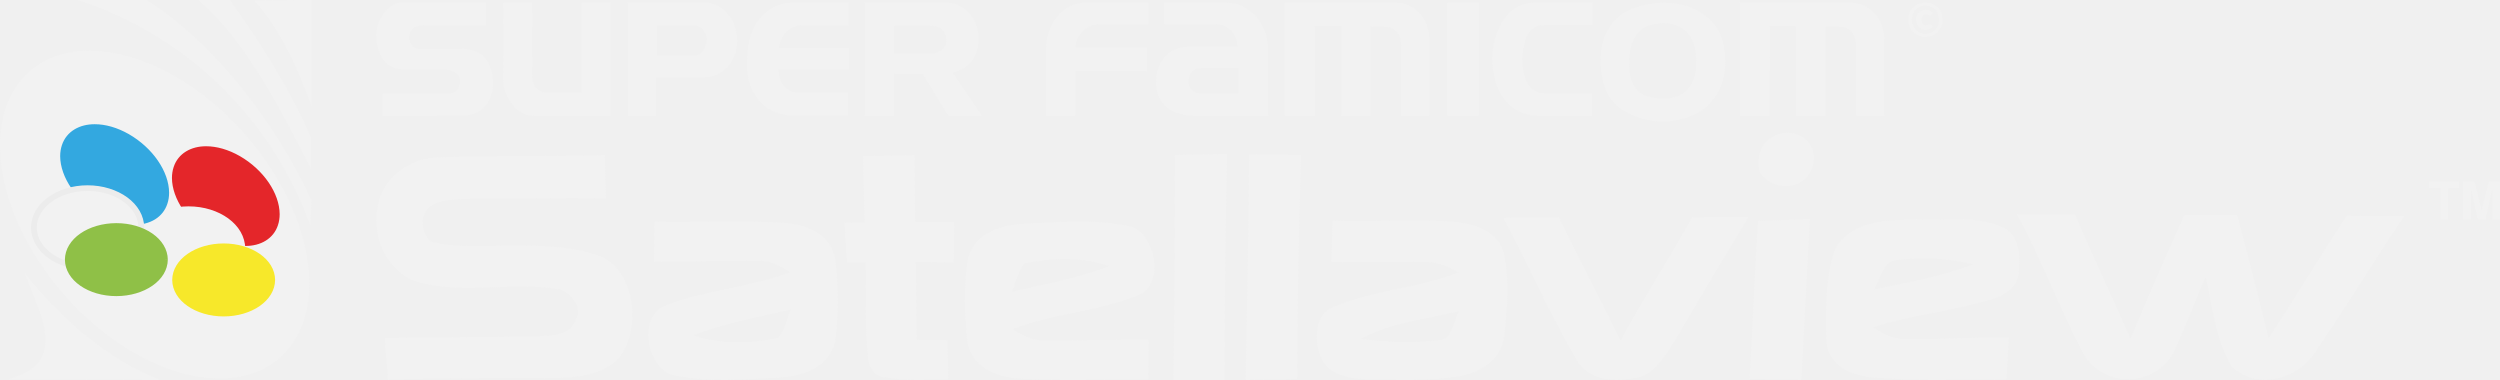
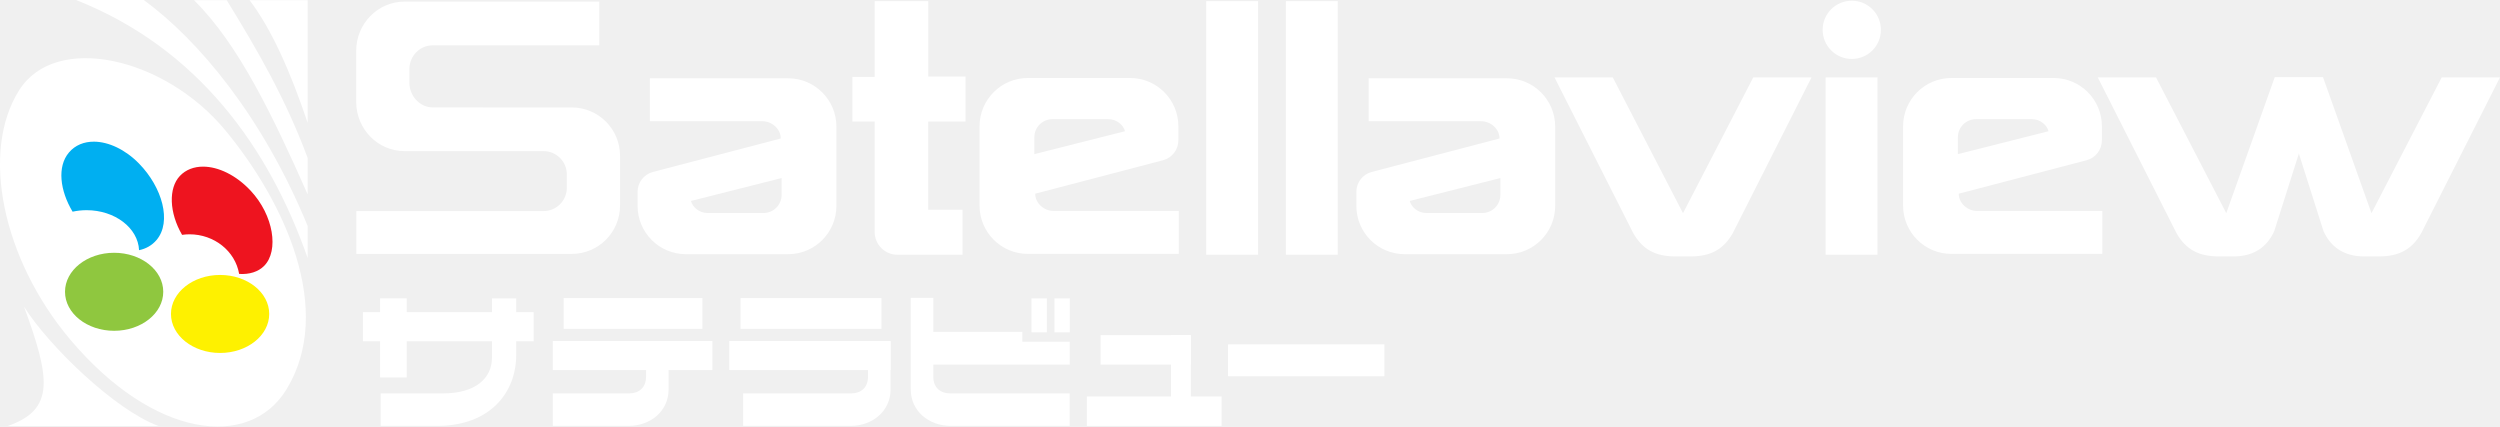
- <svg xmlns="http://www.w3.org/2000/svg" viewBox="0 0 186.826 28.385" version="1.1" id="svg36">
-   <defs id="defs40" />
-   <g id="g4" style="fill:#f2f2f2">
-     <path d="m 64.497,11.663 c 1.282,-0.014 2.564,-0.038 3.847,-0.066 0.008,1.661 0.032,3.322 0.044,4.987 0.973,-0.005 1.945,-0.009 2.922,-0.005 -0.012,1.008 -0.024,2.02 -0.032,3.028 -0.945,-0.005 -1.889,-0.014 -2.834,-0.033 0.016,1.945 0.044,3.885 0.06,5.825 l 2.299,0.028 c 0.02,0.984 0.04,1.968 0.064,2.953 -1.612,-0.038 -3.244,0.114 -4.843,-0.199 -0.639,-0.071 -1.146,-0.729 -1.154,-1.486 -0.265,-2.347 -0.145,-4.722 -0.177,-7.084 -0.47,0.005 -0.937,0.009 -1.403,0.019 -0.056,-0.994 -0.121,-1.987 -0.185,-2.981 0.502,-0.005 1.009,-0.014 1.511,-0.019 a 304.578,304.578 0 0 1 -0.119,-4.967 z m 23.309,-0.086 c 1.298,-0.024 2.593,-0.057 3.895,-0.066 A 839.678,839.678 0 0 0 91.508,28.385 541.233,541.233 0 0 0 87.685,28.38 c 0.105,-5.598 0.105,-11.2 0.121,-16.803 z m 5.539,-0.047 c 1.294,0.009 2.589,0.028 3.887,0.052 a 540.326,540.326 0 0 0 -0.285,16.746 c -1.286,0.024 -2.572,0.033 -3.859,0.057 0.088,-5.617 0.233,-11.234 0.257,-16.855 z m 39.185,-1.333 c 1.158,-0.724 3.155,-0.028 3.019,1.784 -0.229,2.224 -2.91,2.484 -3.995,0.979 -0.41,-1.079 0.056,-2.332 0.976,-2.763 z M 28.217,15.523 c 0.374,-2.461 2.597,-3.719 4.546,-3.762 4.144,-0.151 8.292,-0.062 12.436,-0.166 0.024,1.079 0.056,2.158 0.08,3.241 -3.364,-0.066 -6.729,0.028 -10.097,0.009 -0.9,0.085 -2.667,-0.057 -3.302,0.875 -0.405,0.54 -0.46,1.562 0.299,2.319 2.652,0.885 8.405,-0.388 12.456,1.032 2.81,0.866 3.489,5.735 1.419,7.893 -1.27,1.117 -2.946,1.226 -4.474,1.282 -4.192,0.047 -8.389,-0.038 -12.585,0.137 -0.084,-1.046 -0.161,-2.091 -0.249,-3.132 3.871,-0.038 7.741,-0.057 11.612,-0.123 0.953,-0.085 2.263,-0.033 2.693,-1.282 0.506,-0.918 -0.43,-1.907 -1.113,-2.196 -3.517,-0.677 -7.159,0.402 -10.652,-0.563 -2.08,-0.543 -3.567,-3.075 -3.069,-5.564 z m 71.362,0.965 c 3.099,0.123 6.206,-0.17 9.297,0.099 1.375,0.189 3.139,0.667 3.553,2.475 0.354,1.945 0.221,3.979 -0.004,5.934 -0.173,1.926 -1.865,2.858 -3.304,3.114 -2.267,0.374 -4.562,0.265 -6.841,0.246 -1.19,-0.066 -2.597,-0.147 -3.404,-1.325 -0.699,-1.273 -0.744,-3.421 0.667,-4.041 3.051,-1.334 6.383,-1.424 9.47,-2.636 -0.732,-0.364 -1.479,-0.771 -2.291,-0.767 -2.408,-0.071 -4.819,0.043 -7.227,-0.005 l 0.084,-3.094 m 2.13,8.839 c 1.929,0.237 3.891,0.355 5.824,0.095 0.989,-0.014 1.065,-1.438 1.515,-2.181 -2.455,0.629 -5.032,0.823 -7.339,2.086 z m 10.636,-9.051 c 1.383,-0.024 2.765,-0.038 4.148,-0.038 1.503,3.095 3.103,6.123 4.61,9.218 1.692,-3.147 3.626,-6.095 5.346,-9.218 1.399,0 2.802,-0.009 4.204,-0.019 a 743.423,743.423 0 0 0 -5.326,8.957 c -0.78,1.235 -1.588,2.759 -2.982,3.043 -1.58,0.312 -3.618,0.35 -4.598,-1.438 -1.958,-3.383 -3.549,-7.041 -5.402,-10.505 z m 19.032,0.236 c 1.29,-0.052 2.581,-0.099 3.875,-0.147 -0.221,4.003 -0.414,8.011 -0.631,12.019 a 560.334,560.334 0 0 0 -3.875,-0.062 c 0.233,-3.936 0.37,-7.877 0.631,-11.81 z m 5.784,2.037 c 1.399,-2.21 4.044,-2.087 6.146,-2.153 2.179,0.147 4.514,-0.383 6.564,0.7 1.085,0.601 1.113,2.205 0.977,3.407 -0.165,1.103 -1.15,1.59 -1.961,1.855 -2.946,0.885 -5.997,1.164 -8.931,2.101 0.784,0.497 1.624,0.927 2.536,0.88 2.54,0.033 5.085,-0.17 7.629,-0.109 -0.06,1.05 -0.117,2.101 -0.173,3.151 -3.429,-0.071 -6.869,0.147 -10.286,-0.203 -1.351,-0.17 -3.139,-0.913 -3.187,-2.811 -0.038,-2.271 -0.086,-4.694 0.686,-6.818 m 2.898,3.066 c 2.48,-0.502 4.988,-0.932 7.388,-1.864 -1.869,-0.44 -3.798,-0.568 -5.692,-0.312 -1.013,0.014 -1.222,1.391 -1.696,2.176 z m 10.667,-5.601 c 1.447,0.009 2.894,0.014 4.345,0.009 1.322,3.128 2.785,6.17 4.144,9.279 1.31,-3.104 2.633,-6.199 4.032,-9.246 1.314,0.028 2.633,0.038 3.951,0.028 0.8,3.057 1.596,6.118 2.331,9.199 1.994,-3.019 3.847,-6.161 5.856,-9.161 1.427,0.009 2.858,0.024 4.289,0.024 -2.267,3.317 -4.341,6.809 -6.624,10.112 -1.407,2.172 -4.369,2.882 -6.238,1.173 -1.262,-1.916 -1.419,-4.472 -1.998,-6.724 -0.736,1.694 -1.371,3.445 -2.15,5.11 -1.21,3.256 -5.76,3.374 -7.159,0.26 -1.712,-3.277 -2.986,-6.84 -4.779,-10.063 z m -78.411,3.351 c 0.547,-2.082 2.649,-2.546 4.253,-2.655 2.552,-0.095 5.145,-0.369 7.669,0.161 2.05,0.251 2.942,4.363 0.796,5.214 -3.043,1.211 -6.311,1.344 -9.369,2.513 0.768,0.483 1.592,0.909 2.484,0.852 2.564,0.009 5.129,-0.076 7.693,-0.071 -0.012,0.998 -0.02,1.997 -0.028,2.995 -3.195,-0.052 -6.391,0.095 -9.582,-0.071 -1.527,-0.104 -3.481,-0.658 -3.923,-2.655 -0.254,-2.072 -0.286,-4.216 0.007,-6.283 m 4.273,0.312 c -0.523,0.544 -0.659,1.41 -0.957,2.125 2.436,-0.573 4.908,-1.008 7.275,-1.916 C 80.86,19.18 78.67,19.279 76.588,19.677 Z m -14.186,5.897 c -0.547,2.082 -2.649,2.546 -4.253,2.655 -2.552,0.095 -5.145,0.369 -7.669,-0.161 -2.05,-0.251 -2.942,-4.363 -0.796,-5.214 3.043,-1.211 6.311,-1.344 9.369,-2.513 -0.768,-0.483 -1.592,-0.909 -2.484,-0.852 -2.564,-0.009 -5.129,0.076 -7.693,0.071 0.012,-0.998 0.02,-1.997 0.028,-2.995 3.195,0.052 6.391,-0.095 9.582,0.071 1.527,0.104 3.481,0.658 3.923,2.655 0.254,2.072 0.286,4.216 -0.007,6.283 m -4.273,-0.312 c 0.523,-0.544 0.659,-1.41 0.957,-2.125 -2.436,0.573 -4.908,1.008 -7.275,1.916 2.045,0.706 4.236,0.607 6.318,0.209 z M 183.778,14.059 h -0.823 v 2.333 h -0.58 v -2.333 h -0.853 v -0.483 h 2.256 z m 3.048,2.333 h -0.58 v -2.287 l -0.502,2.287 h -0.58 l -0.503,-2.276 v 2.276 h -0.58 v -2.816 h 0.848 l 0.523,2.156 0.529,-2.156 h 0.843 v 2.816 z" id="path2" style="fill:#f2f2f2" />
+ <svg xmlns="http://www.w3.org/2000/svg" height="141.809mm" viewBox="0 0 166.235 28.362" width="831.173mm">
+   <g fill="#fff" transform="matrix(.077044 0 0 .077044 42.64041 -4.958493)">
+     <g transform="translate(0 44.45)">
+       <path d="m-240.242 289.327h147.373v25.135h-147.373z" />
+       <path d="m-225.425 277.421h23.019v68.262h-23.019z" />
+       <path d="m-128.852 328.485v-51.065h20.902v48.948c0 32.198-22.419 61.119-68.263 61.119h-48.683v-28.046h53.71c28.219 0 42.333-13.034 42.333-30.956z" />
+     </g>
+     <g>
+       <path d="m4.116 380.177v9.311c0 9.484-6.186 14.403-14.593 14.403h-65.87v28.046h65.309c19.233 0 34.611-12.996 34.611-31.367v-26.567" />
+       <path d="m-66.978 321.619h119.737v26.567h-119.737z" />
+       <path d="m-76.332 358.662h137.697v25.07h-137.697z" />
+     </g>
+     <g>
+       <path d="m195.695 380.177v9.311c0 9.484-6.186 14.403-14.593 14.403h-93.185v28.046h92.624c19.233 0 34.611-12.996 34.611-31.367v-41.908" />
+       <path d="m75.958 358.662h139.194v25.07h-139.194z" />
+       <path d="m85.687 321.619h121.608v26.567h-121.608z" />
+     </g>
+     <g>
+       <path d="m-328.895 350.804h87.837v25.07h-87.837z" transform="scale(-1 1)" />
+       <path d="m252.049 321.437v68.052c0 9.484 6.186 14.403 14.593 14.403h103.103v28.046h-102.542c-19.233 0-34.611-12.996-34.611-31.367v-79.139" />
+       <path d="m-369.797 359.271h128.739v19.778h-128.739z" transform="scale(-1 1)" />
+       <path d="m336.76 321.883h13.283v29.279h-13.283z" />
+       <path d="m356.591 321.883h13.283v29.279h-13.283z" />
+     </g>
+     <g>
+       <path d="m384.562 406.538h116.295v25.4h-116.295z" />
+       <path d="m396.407 353.621h77.93v25.4h-77.93z" />
+       <path d="m457.2 353.621h17.137v65.352h-17.137z" />
+     </g>
+     <path d="m506.413 361.558h134.938v27.517h-134.938z" />
  </g>
-   <path d="M23.194 16.863C20.261 8.755 13.851 2.625 5.828 0h5.136c5.403 3.431 9.996 9.834 12.315 14.998l-.085 1.865zM19.019.04c1.912 2.145 3.246 5.071 4.259 7.881V0l-4.259.04zM14.803 0h2.381c2.219 3.08 4.594 6.824 6.053 10.288v2.328C21.038 8.286 18.311 2.94 14.803 0zM.61 28.344c4.604-1.231 2.392-4.769 1.253-7.921 2.527 3.254 6.214 6.493 10.103 7.962L.61 28.344z" fill="#1b1b1b" id="path6" style="fill:#f2f2f2" />
-   <path d="M17.607 9.275c5.437 5.637 7.14 13.238 3.798 16.973-3.339 3.737-10.457 2.195-15.896-3.442C.072 17.167-1.63 9.568 1.711 5.831c3.34-3.735 10.457-2.195 15.896 3.444z" fill="#1b1b1b" id="path8" style="fill:#f2f2f2" />
-   <path d="M20.545 16.759c-.513 1.539-2.573 1.845-4.6.683-2.027-1.163-3.251-3.353-2.738-4.891s2.573-1.845 4.6-.683 3.251 3.351 2.738 4.89" fill="#e4262a" id="path10" />
-   <path d="M20.319 16.687c-.271.8-.988 1.22-1.978 1.227-.681 0-1.478-.215-2.275-.673-1.654-.943-2.746-2.62-2.738-3.939 0-.24.034-.468.105-.678.271-.801.988-1.22 1.977-1.228.681 0 1.478.215 2.276.673 1.654.942 2.746 2.618 2.737 3.937 0 .24-.035.467-.105.679l.453.144c.087-.263.128-.54.128-.823-.008-1.556-1.198-3.316-2.973-4.339-.861-.493-1.734-.736-2.517-.737-1.126-.007-2.095.531-2.43 1.549-.088.262-.129.54-.129.823.008 1.557 1.198 3.316 2.973 4.341.86.493 1.733.736 2.516.737 1.126.007 2.095-.531 2.431-1.549l-.451-.144z" fill="#e4262a" id="path12" />
-   <path d="M18.111 18.58c0 1.629-1.796 2.949-4.014 2.949s-4.014-1.319-4.014-2.948c-.002-1.629 1.796-2.949 4.012-2.949 2.218-.002 4.016 1.319 4.016 2.948" fill="#1b1b1b" id="path14" style="fill:#f2f2f2" />
-   <path d="M17.894 18.58c0 .735-.404 1.411-1.089 1.916-.684.503-1.644.822-2.708.822-1.065 0-2.025-.318-2.709-.821-.685-.504-1.089-1.18-1.089-1.915 0-.736.404-1.412 1.089-1.917.684-.503 1.643-.821 2.707-.821 1.066 0 2.026.318 2.71.821.685.504 1.089 1.18 1.089 1.915h.433c-.014-1.795-1.936-3.156-4.232-3.159-2.292.003-4.214 1.363-4.228 3.161.014 1.796 1.936 3.156 4.23 3.159 2.295-.003 4.216-1.365 4.23-3.161h-.433z" fill="#1b1b1b" id="path16" style="fill:#f2f2f2" />
-   <path d="M20.367 20.919c0 1.403-1.635 2.541-3.652 2.541-2.019 0-3.654-1.138-3.654-2.539 0-1.403 1.635-2.541 3.652-2.541s3.654 1.136 3.654 2.539" fill="#f7e82a" id="path18" />
-   <path d="M20.176 20.919c0 .627-.364 1.208-.989 1.644-.623.434-1.5.71-2.471.71-.973 0-1.85-.275-2.473-.709-.625-.436-.989-1.016-.989-1.642 0-.627.364-1.208.989-1.644.623-.434 1.5-.71 2.472-.71s1.849.275 2.473.709c.623.435.988 1.015.988 1.642h.383c-.016-1.561-1.767-2.725-3.846-2.726-2.079.001-3.828 1.167-3.844 2.728.016 1.559 1.765 2.725 3.846 2.726 2.079-.001 3.828-1.167 3.844-2.728h-.383z" fill="#f7e82a" id="path20" />
-   <path d="M12.278 15.158c-.519 1.552-2.602 1.859-4.652.689-2.049-1.171-3.289-3.378-2.77-4.928.519-1.552 2.602-1.861 4.652-.691 2.049 1.171 3.291 3.378 2.77 4.93" fill="#33a8e0" id="path22" />
-   <path d="M12.05 15.085c-.274.807-.999 1.23-2 1.237-.689 0-1.496-.217-2.303-.678-1.673-.949-2.777-2.641-2.769-3.969 0-.241.035-.47.106-.682.274-.808 1-1.231 2.001-1.239.689 0 1.494.217 2.301.678 1.672.949 2.778 2.64 2.769 3.968a2.14 2.14 0 0 1-.105.685l.457.146c.089-.265.13-.545.13-.831-.008-1.57-1.214-3.344-3.008-4.375-.87-.497-1.752-.742-2.544-.742-1.139-.007-2.119.535-2.458 1.563-.089.264-.13.544-.13.829.008 1.569 1.213 3.344 3.007 4.375.871.497 1.754.742 2.545.743 1.138.007 2.118-.535 2.457-1.561l-.456-.147z" fill="#33a8e0" id="path24" />
-   <path d="M10.561 17.008c0 1.629-1.796 2.949-4.014 2.949s-4.014-1.321-4.014-2.949c-.002-1.629 1.796-2.949 4.012-2.949 2.218 0 4.016 1.319 4.016 2.948" fill="#1b1b1b" id="path26" style="fill:#f2f2f2" />
-   <path d="M10.344 17.008c0 .735-.404 1.411-1.089 1.916-.684.503-1.644.822-2.708.822-1.065 0-2.025-.318-2.709-.822-.685-.505-1.089-1.181-1.089-1.916 0-.736.404-1.412 1.089-1.917.684-.503 1.643-.821 2.707-.821 1.065 0 2.025.318 2.709.821.685.505 1.09 1.18 1.09 1.915h.433c-.014-1.797-1.938-3.156-4.232-3.159-2.292.003-4.214 1.363-4.228 3.161.014 1.796 1.935 3.158 4.23 3.161 2.295-.003 4.216-1.365 4.23-3.161h-.433z" fill="#1b1b1b" id="path28" style="fill:#ececec" />
-   <path d="M12.348 19.404c0 1.401-1.635 2.539-3.654 2.539-2.017 0-3.652-1.136-3.652-2.539-.002-1.403 1.633-2.539 3.652-2.541 2.017 0 3.652 1.138 3.654 2.539" fill="#8fc047" id="path30" />
-   <path d="M12.156 19.404c0 .626-.364 1.207-.989 1.642-.624.434-1.501.71-2.473.709-.972 0-1.848-.275-2.472-.709-.625-.436-.989-1.016-.989-1.643 0-.628.364-1.208.989-1.644.623-.434 1.5-.709 2.472-.71.972 0 1.848.275 2.472.709.625.436.99 1.017.991 1.643h.383c-.018-1.559-1.766-2.725-3.846-2.726-2.08.003-3.828 1.166-3.844 2.728.016 1.561 1.765 2.725 3.844 2.726 2.081-.001 3.829-1.167 3.846-2.726h-.384v.001z" fill="#8fc047" id="path32" />
-   <path d="M98.255 8.655H96.02V.194h8.231c1.422 0 2.533 1.128 2.572 2.722v5.74h-2.111v-5.26c0-.782-.411-1.324-1.104-1.396-.38-.039-.765-.007-1.177-.007v6.662h-2.209V1.946h-1.967v6.709zm33.99 0h-2.235V.194h8.231c1.423 0 2.534 1.128 2.573 2.722v5.74h-2.111v-5.26c0-.782-.411-1.324-1.104-1.396-.38-.039-.765-.007-1.177-.007v6.662h-2.209V1.946h-1.967l-.001 6.709zm-61.05-3.227l2.188 3.227h-2.51L68.95 5.517h-2.138v3.138H64.61V.194h6.094c1.569.001 2.693 1.583 2.377 3.29-.174.943-.716 1.521-1.514 1.823-.111.042-.224.074-.372.121zM66.816 4h2.905c.152-.002.31-.076.454-.144.32-.153.541-.397.543-.822.001-.451-.146-.809-.534-.973a1.9 1.9 0 0 0-.689-.153h-2.679V4zm27.953 4.652h-5.613a3.984 3.984 0 0 1-1.246-.231c-1.035-.364-1.576-1.278-1.516-2.461.062-1.209.745-2.137 1.77-2.383.239-.057.488-.086.733-.088h3.581c.098 0-.098 0 0 0-.013-.923-.693-1.67-1.564-1.674h-3.916V.194h4.581c1.76 0 3.136 1.473 3.189 3.437v5.021h.001zm-2.219-3.57h-2.748c-.582 0-.978.39-.987.971-.008.565.373.938.965.939h2.769c.001.001.001-1.23.001-1.91zm-63.959 3.57V6.99h4.944c.457 0 .735-.254.833-.756.072-.37-.135-.748-.533-.914a1.574 1.574 0 0 0-.575-.12h-3.05c-1.244-.021-1.971-.849-2.083-2.322-.087-1.147.668-2.456 1.69-2.685h6.503v1.705h-.313c-1.451 0-2.902-.001-4.352.002-.137 0-.277.013-.411.04a.802.802 0 0 0-.657.675.986.986 0 0 0 .353.928.543.543 0 0 0 .329.105h3.286c.815.026 1.58.26 1.994 1.156.722 1.565.166 3.813-1.961 3.847l-5.997.001zM124.3.194c.844.031 1.665.139 2.433.535 1.068.551 1.866 1.418 2.093 2.732.285 1.656.024 3.203-1.161 4.385-.672.671-1.522.967-2.393 1.135-1.352.26-2.646.015-3.872-.677-1.147-.647-1.628-1.768-1.758-3.126-.065-.683-.052-1.367.138-2.031.449-1.563 1.491-2.364 2.853-2.707.544-.138.857-.225 1.667-.246zm2.461 4.423c-.007-.154-.012-.309-.02-.463-.064-1.155-.67-2.027-1.615-2.304-.554-.162-1.116-.144-1.67-.014-.804.188-1.33.74-1.56 1.618-.183.699-.183 1.42-.076 2.131.124.826.571 1.387 1.282 1.608a4.2 4.2 0 0 0 1.337.171c1.518-.041 2.358-1.055 2.322-2.747zm-63.342-1.03v1.607h-5.245c.014 1.015.654 1.737 1.52 1.738 1.125.002 3.686 0 3.686 0v1.714h-4.24c-2.108-.109-3.393-1.773-3.322-3.959.023-.72.066-1.43.305-2.109.518-1.47 1.711-2.385 3.116-2.385h4.182v1.712s-2.862-.01-3.553-.007c-.842.005-1.543.707-1.654 1.688l5.205.001zM43.475 6.925V.194h2.155v8.459l-5.673.003c-.701.003-1.265-.301-1.704-.896-.417-.565-.673-1.177-.655-1.958.041-1.689.012-5.607.012-5.607h2.162l-.009 5.407c-.015.794.378 1.258 1.034 1.324l2.678-.001zm5.551-1.129v2.858h-2.102V.195h5.738c1.015-.031 2.035.817 2.337 2.074.441 1.837-.704 3.518-2.413 3.526-1.086.005-2.172.001-3.258.001h-.302zm.071-1.647h2.909c.117-.002.246-.085.348-.162.318-.24.539-.896.437-1.255-.16-.561-.48-.831-1.008-.834h-2.686v2.251zM85.804.194v1.622h-3.689c-.626.02-1.162.351-1.528.928-.125.198-.202.447-.219.786h5.343v1.791h-5.363v3.335h-2.179V3.655c0-1.809 1.225-3.401 2.845-3.46l4.79-.001zm33.169 6.801v1.66h-3.987c-1.652 0-2.909-1.087-3.311-2.887-.313-1.404-.169-2.824.541-4.047.591-1.018 1.456-1.524 2.545-1.527h4.254v1.673h-3.612c-.708 0-1.165.367-1.4 1.116-.274.873-.321 1.847-.065 2.741.237.828.803 1.271 1.577 1.271h3.458zM108.167.194h2.332v8.467h-2.332zm34.446 1.276c0-.799.59-1.276 1.275-1.276.684 0 1.274.48 1.274 1.276 0 .8-.59 1.292-1.274 1.292-.685 0-1.275-.492-1.275-1.292zm2.285 0c0-.634-.441-1.042-1.011-1.042-.57 0-1.012.408-1.012 1.042 0 .635.441 1.057 1.012 1.057.57 0 1.011-.422 1.011-1.057zm-1.712.006c0-.455.357-.745.746-.745.239 0 .39.104.514.228l-.213.238c-.082-.085-.159-.134-.264-.134-.244 0-.374.183-.374.412 0 .262.137.427.353.427.13 0 .213-.054.311-.131l.183.263a.79.79 0 0 1-.509.201c-.432.001-.747-.29-.747-.759z" fill="#1b1b1b" id="path34" style="fill:#f2f2f2" />
+   <g fill="#fff" transform="matrix(.4306121 0 0 .4306121 102.2259 -78.22731)">
+     <path d="m-149.112 198.256c4.12 0 7.459 3.34 7.459 7.459v7.701c0 4.12-3.34 7.459-7.459 7.459h-33.262v-6.615h28.911c1.985 0 3.594-1.609 3.594-3.594v-2.071c0-1.985-1.609-3.594-3.594-3.594l-9.355-.001h-12.118c-4.119 0-7.459-3.408-7.459-7.613v-7.86c-0-4.204 3.339-7.613 7.459-7.613h30.08v6.751h-25.729c-1.985 0-3.594 1.642-3.594 3.668v2.114c0 2.026 1.609 3.806 3.594 3.807l7.967.001z" />
+     <path d="m-137.042 193.755v6.63h17.376c1.483 0 2.83 1.197 2.83 2.666l-19.752 5.17c-1.388.372-2.354 1.63-2.354 3.068v2.169c0 4.12 3.339 7.459 7.459 7.459l15.784-.001c4.118-0 7.458-3.339 7.458-7.459v-12.244c0-4.12-3.339-7.459-7.459-7.459zm20.339 15.403v2.602c0 1.547-1.254 2.8-2.8 2.8h-8.619c-1.335 0-2.331-.927-2.582-1.863z" />
+     <path d="m-94.063 200.427h5.758v-6.945h-5.755v-11.642h-8.272v11.708h-3.436v6.879h3.436v17.063c-0 1.94 1.572 3.512 3.512 3.512h10.051v-6.949l-5.295-.004z" />
+     <path d="m-55.372 220.87v-6.63h-19.34c-1.483 0-2.83-1.197-2.83-2.666l19.752-5.17c1.388-.372 2.354-1.63 2.354-3.068v-2.169c0-4.12-3.339-7.459-7.459-7.459l-15.784.001c-4.118 0-7.458 3.339-7.458 7.459v12.244c0 4.12 3.339 7.459 7.459 7.459zm-22.304-15.403v-2.602c0-1.547 1.254-2.8 2.8-2.8h8.619c1.335 0 2.331.927 2.582 1.863z" />
+     <path d="m-51.135 181.84h8.008v39.162h-8.008z" />
+     <path d="m-38.832 181.84h8.008v39.162h-8.008z" />
+     <path d="m-26.05 193.755v6.63h17.376c1.483 0 2.83 1.197 2.83 2.666l-19.752 5.17c-1.388.372-2.354 1.63-2.354 3.068v2.169c0 4.12 3.339 7.459 7.459 7.459l15.784-.001c4.118-0 7.458-3.339 7.458-7.459v-12.244c0-4.12-3.339-7.459-7.459-7.459zm20.339 15.403v2.602c0 1.547-1.254 2.8-2.8 2.8h-8.619c-1.335 0-2.331-.927-2.582-1.863z" />
+     <path d="m21.365 221.263c-3.187 0-5.123-1.104-6.548-3.572l-12.171-24.077h8.996l10.848 20.968 10.848-20.968h8.996l-12.171 24.077c-1.425 2.468-3.361 3.572-6.548 3.572h-1.124z" />
+     <path d="m44.512 193.614h8.008v27.388h-8.008z" />
+     <circle cx="48.551" cy="186.272" r="4.498" />
+     <path d="m87.238 220.87v-6.63h-19.34c-1.483 0-2.83-1.197-2.83-2.666l19.752-5.17c1.388-.372 2.354-1.63 2.354-3.068v-2.169c0-4.12-3.339-7.459-7.459-7.459l-15.784.001c-4.118 0-7.458 3.339-7.458 7.459v12.244c0 4.12 3.339 7.459 7.459 7.459zm-22.304-15.403v-2.602c0-1.547 1.254-2.8 2.8-2.8h8.619c1.335 0 2.331.927 2.582 1.863z" />
+     <g transform="translate(.280633 44.45)">
+       <path d="m104.973 176.813c-3.187 0-5.123-1.104-6.548-3.572l-12.171-24.077h8.996l10.848 20.968 7.474-20.968h7.474l-7.541 23.746c-1.094 2.402-3.097 3.903-6.284 3.903h-1.124z" />
+       <path d="m129.646 176.813c3.187 0 5.123-1.104 6.548-3.572l12.171-24.077h-8.996l-10.848 20.968-7.474-20.968h-7.474l7.541 23.746c1.094 2.402 3.097 3.903 6.284 3.903h1.124z" />
+     </g>
+   </g>
+   <g transform="matrix(.1097957 0 0 .12215 31.72508 -3.313323)">
+     <g fill="#fff">
+       <path d="m-284.298 259.021h91.299c-26.52-8.793-66.579-43.771-81.384-64.92 15.841 38.937 18.904 55.965-9.916 64.92z" />
+       <path d="m-137.807 27.218h35.173v66.791c-10.048-26.969-21.633-50.793-35.173-66.791z" />
+       <path d="m-171.483 27.218h19.831c19.147 27.933 35.857 54.074 49.017 85.874v19.831c-20.388-41.359-41.562-81.593-68.849-105.705z" />
+       <path d="m-102.635 167.584v-17.462c-27.47-59.934-66.367-101.371-99.243-122.996h-41.01c74.016 26.316 117.001 80.696 140.253 140.459z" />
+       <path d="m-115.379 238.985c-22.417 33.126-80.578 26.95-131.283-27.278-40.565-43.383-54.433-101.766-30.64-135.537 22.106-31.376 88.113-17.961 124.789 21.869 36.111 39.217 66.209 97.982 37.134 140.946z" />
+     </g>
+     <ellipse cx="-219.829" cy="185.963" fill="#8fc73f" rx="29.747" ry="21.235" />
+     <ellipse cx="-155.658" cy="198.03" fill="#fef100" rx="29.747" ry="21.235" />
+     <path d="m-232.004 104.242c-6.007-.034-11.399 1.867-15.199 5.901-7.227 7.675-5.46 20.716 2.216 32.219a31.812 22.598 0 0 1 8.487-.82 31.812 22.598 0 0 1 31.771 21.771c4.14-.765 7.803-2.592 10.591-5.553 9.352-9.932 3.458-28.662-10.627-41.605-8.363-7.684-18.459-11.864-27.239-11.913z" fill="#00aff1" />
+     <path d="m-165.944 117.836c-5.496-.007-10.427 1.624-14.039 5.038-7.045 6.661-6.493 20.077 1.308 32.099a30.451 25.587 0 0 1 4.495-.303 30.451 25.587 0 0 1 30.056 21.572c6.139.353 11.591-1.117 15.223-4.458 8.883-8.17 5.771-27.426-8.335-40.932-8.816-8.441-19.548-13.004-28.709-13.016z" fill="#ee141f" />
+   </g>
</svg>
